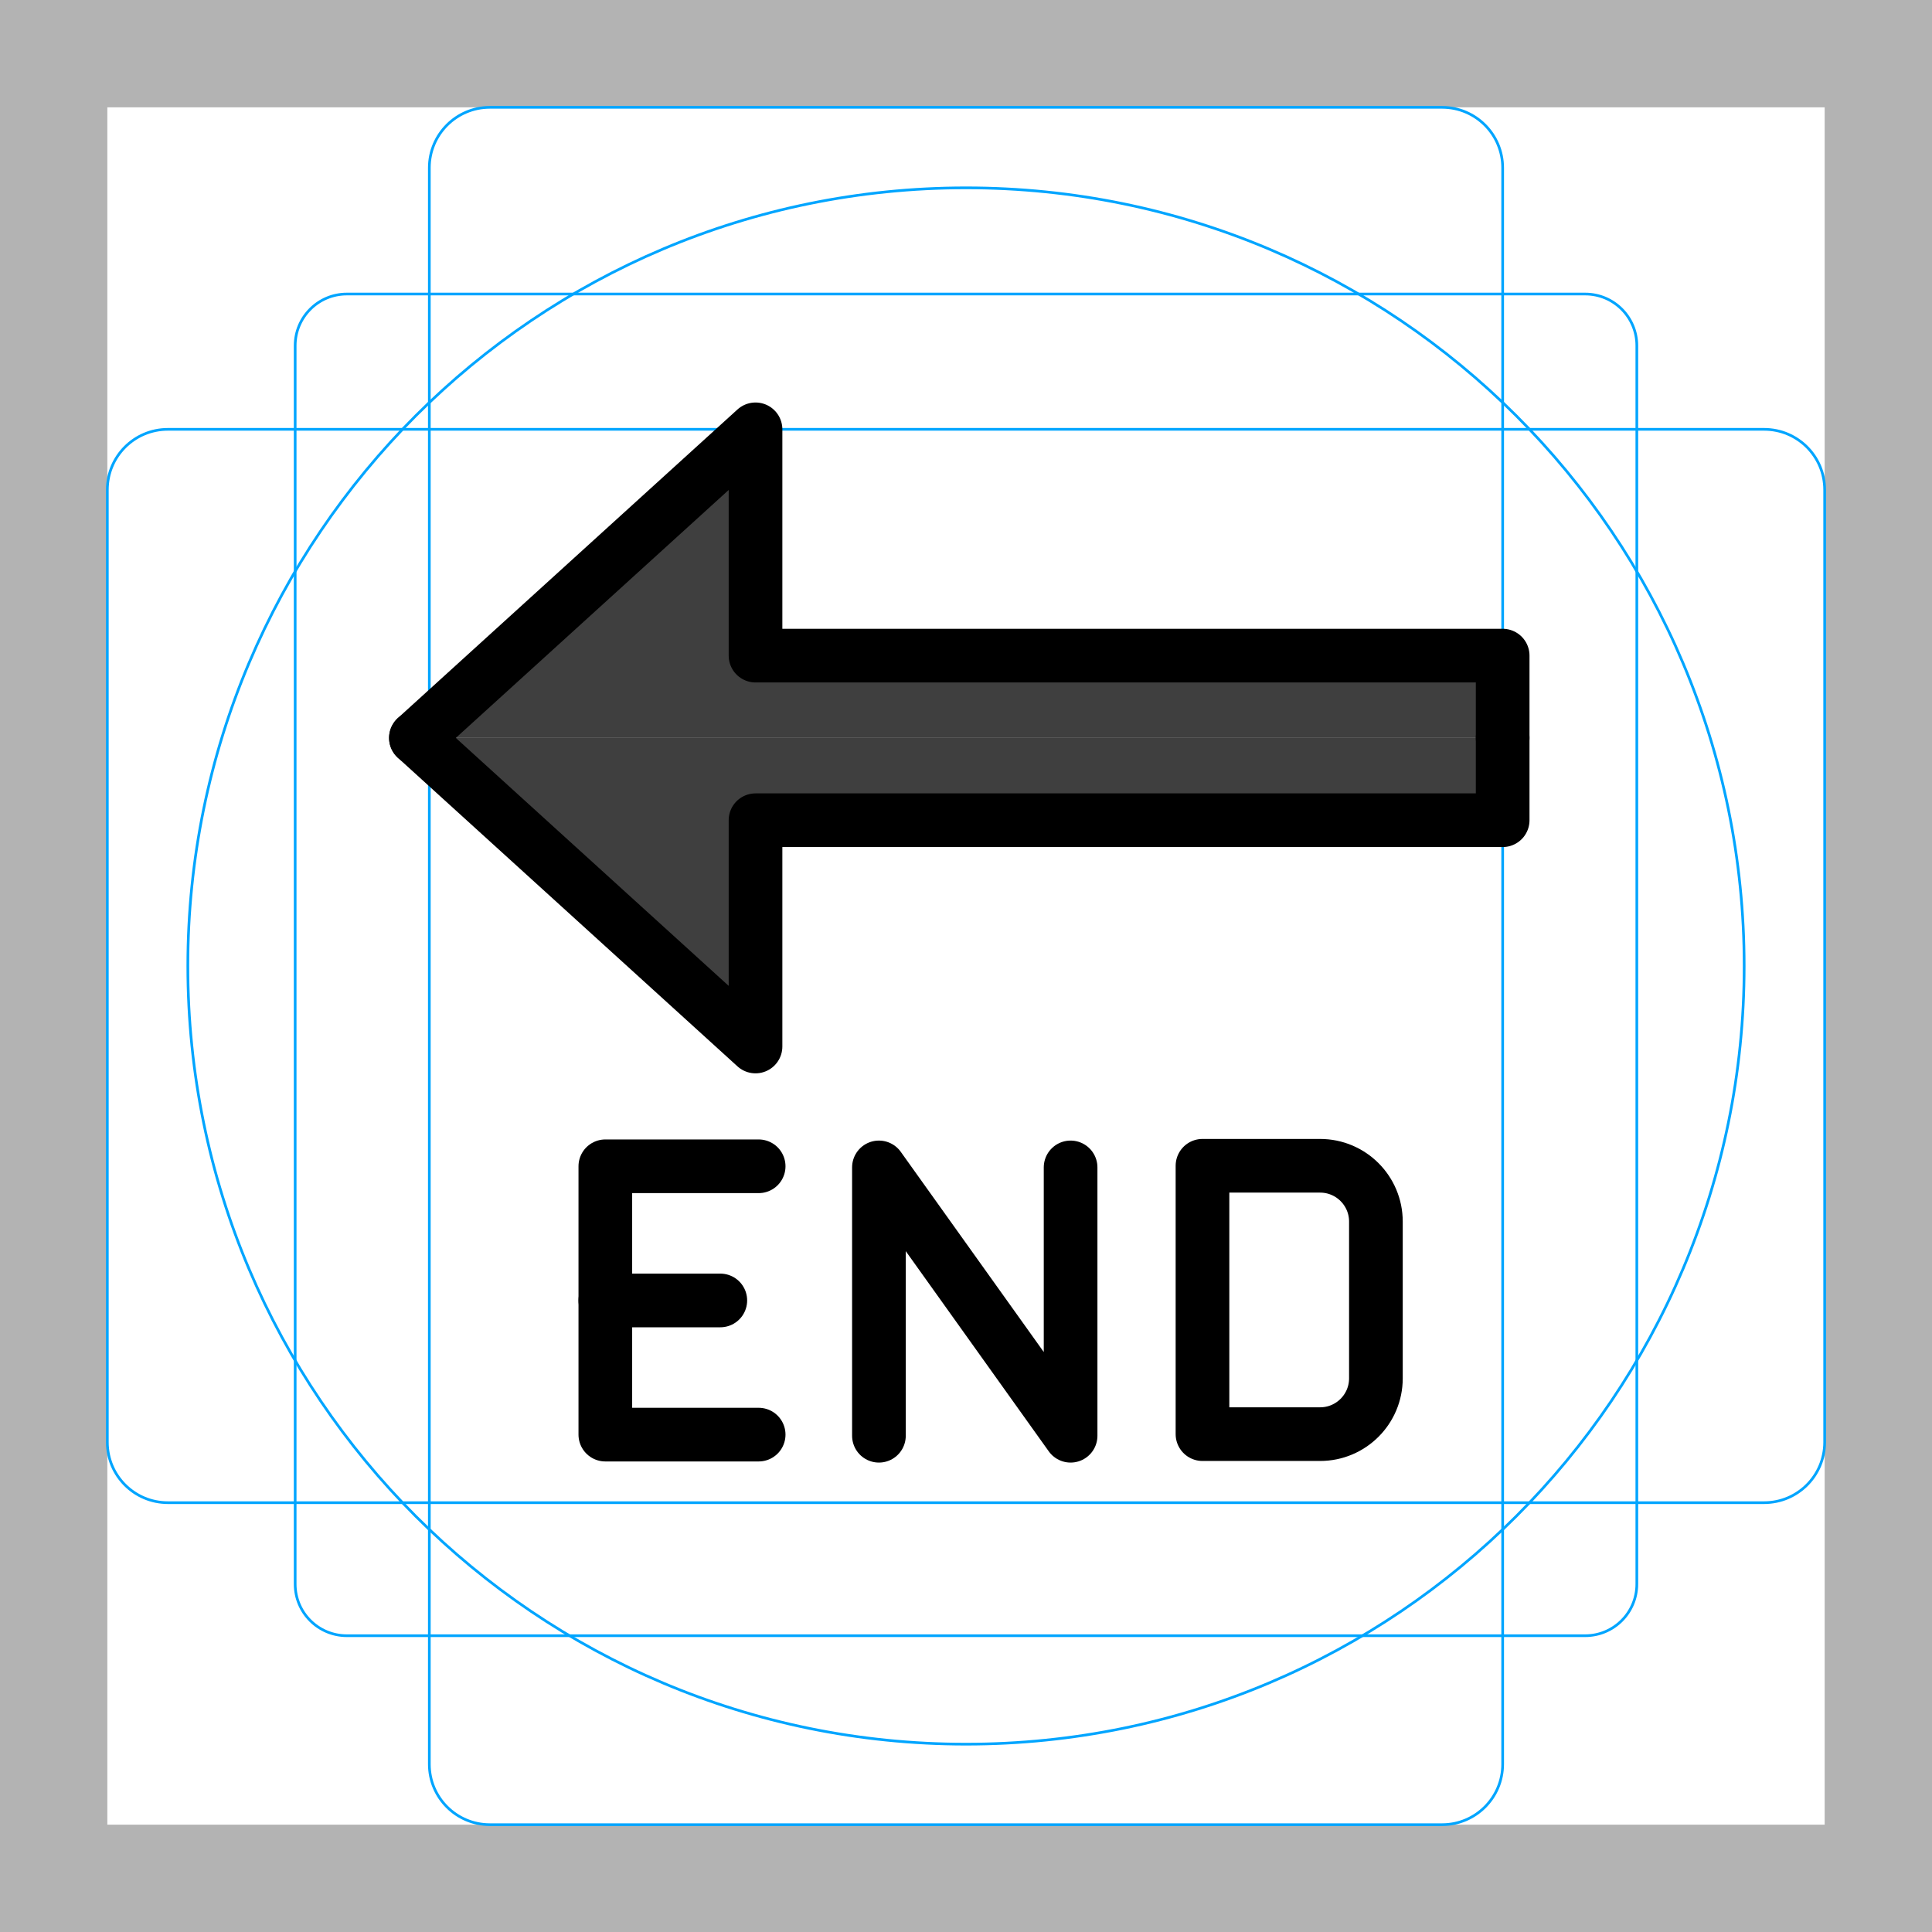
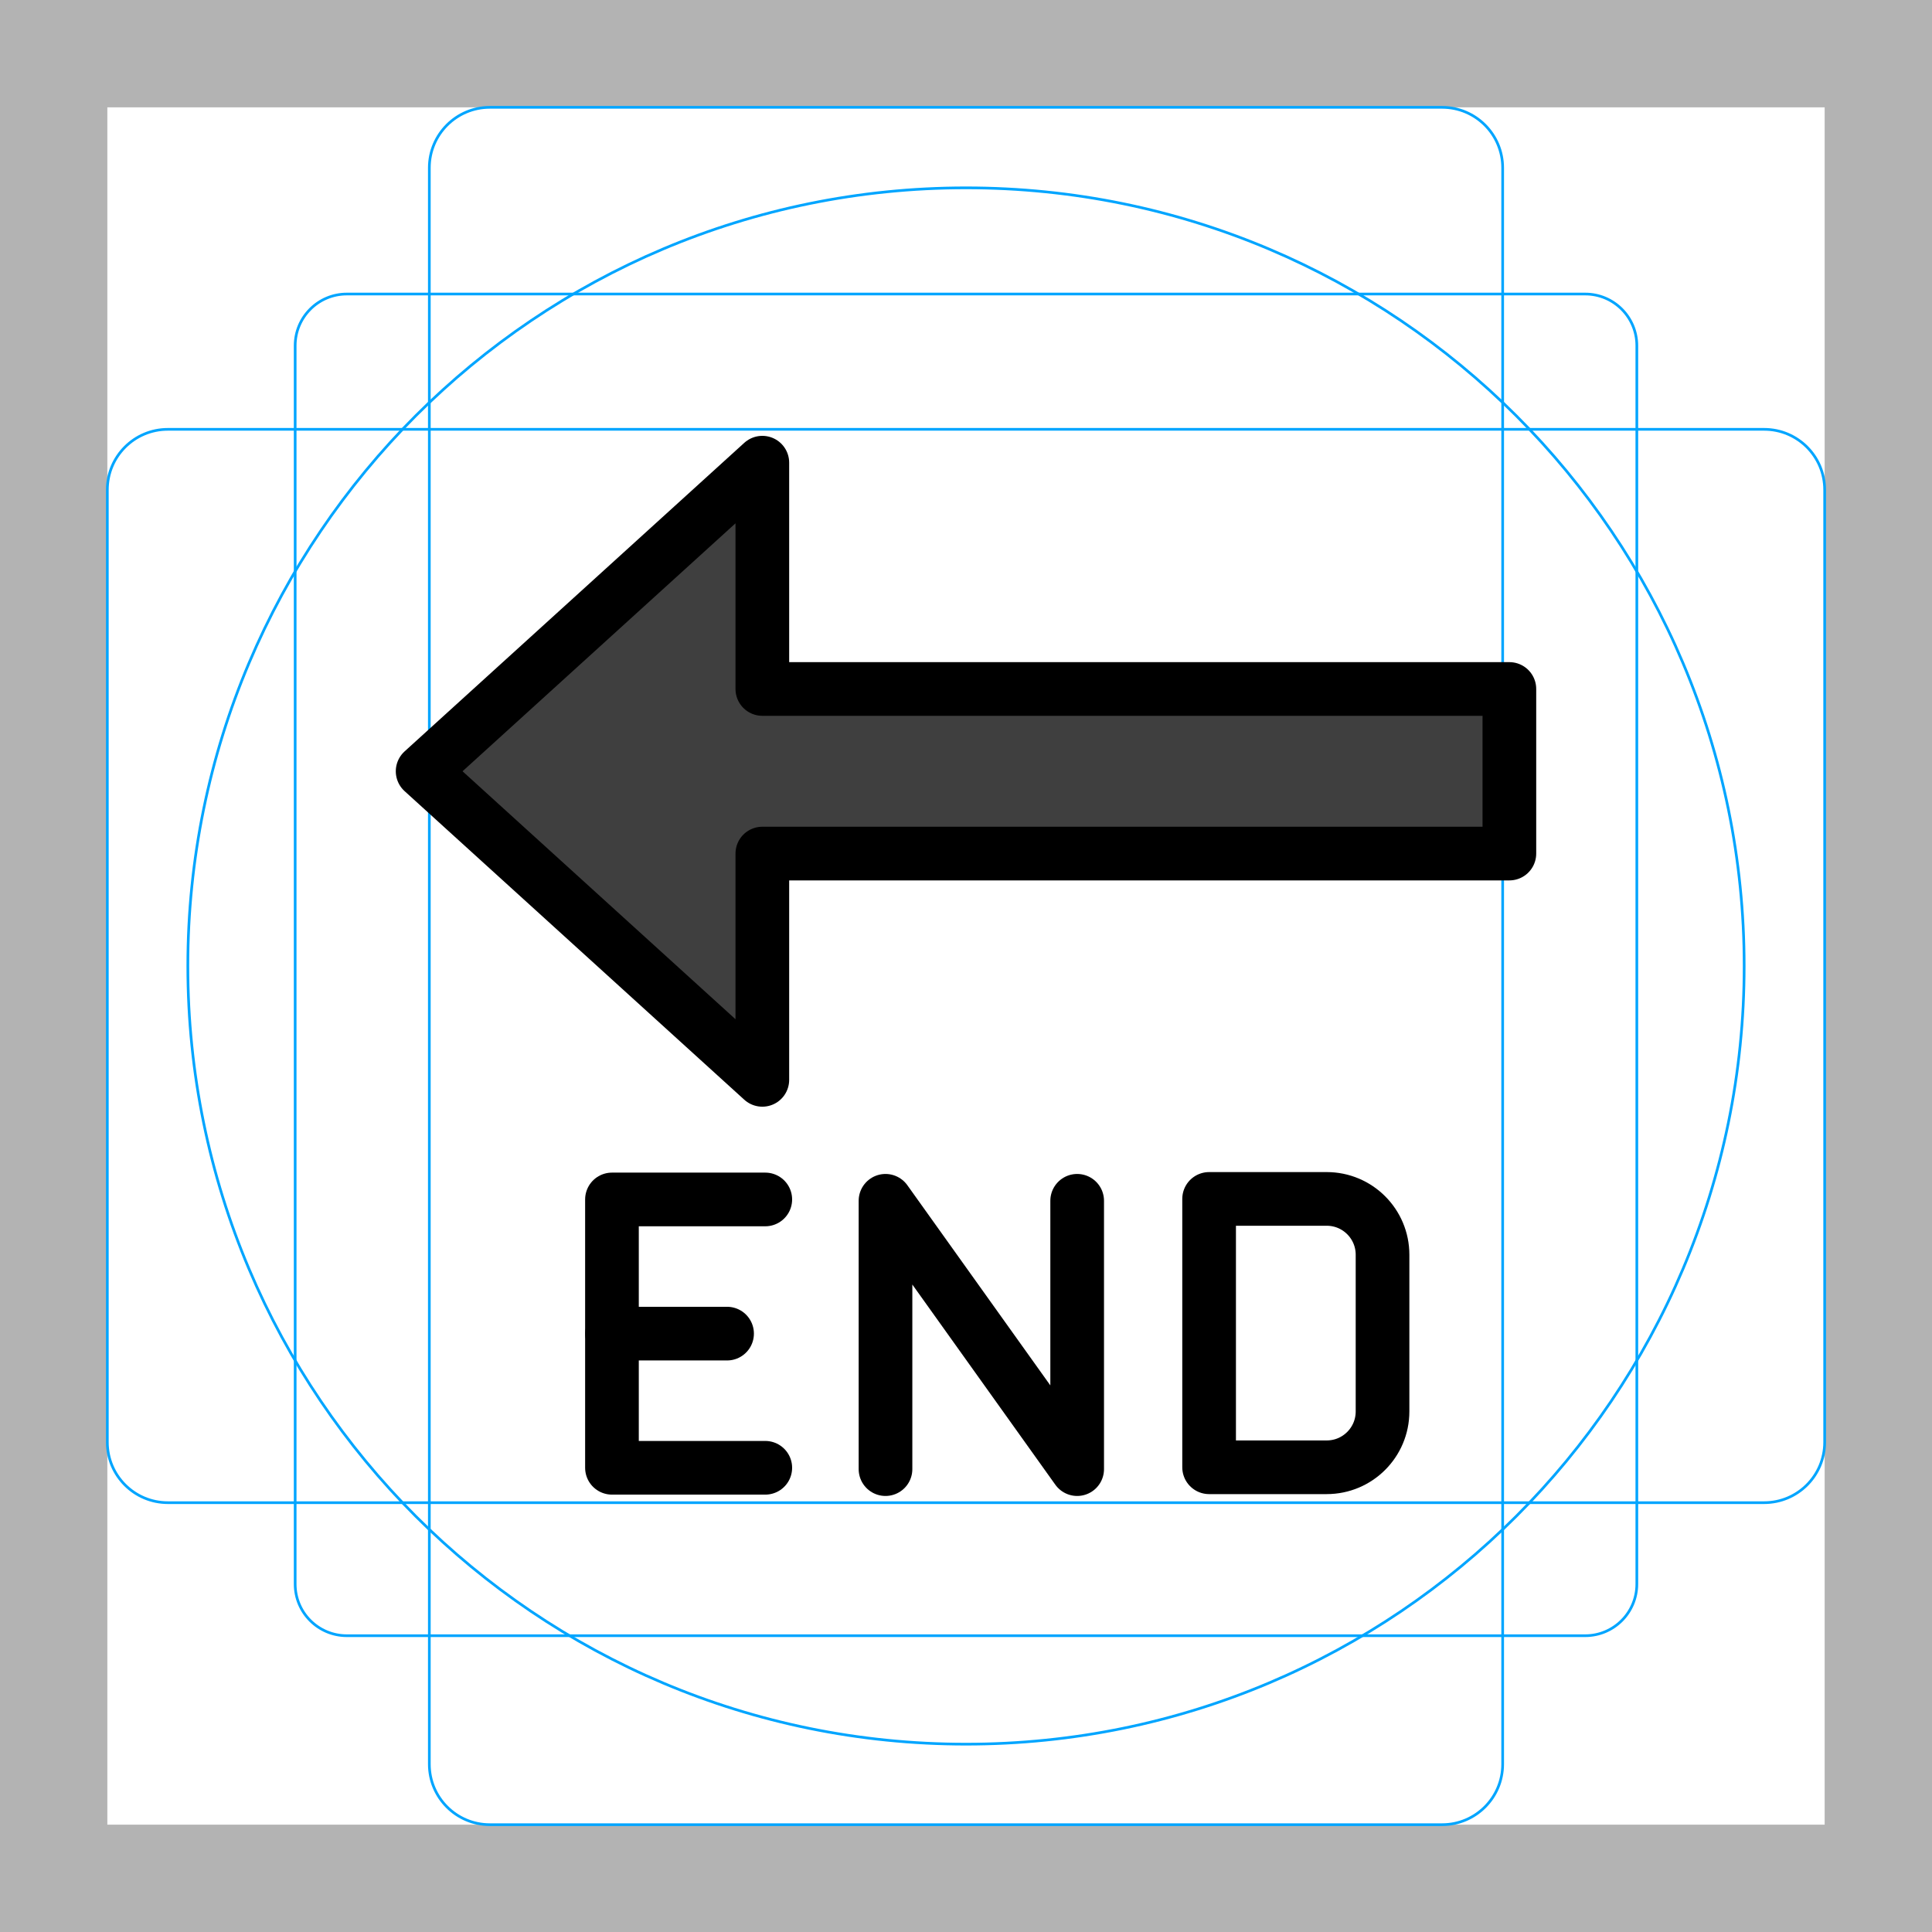
<svg xmlns="http://www.w3.org/2000/svg" id="emoji" viewBox="0 0 72 72">
  <g id="grid">
    <path fill="#b3b3b3" d="M68,4V68H4V4H68m4-4H0V72H72V0Z" />
    <path fill="none" stroke="#00a5ff" stroke-miterlimit="10" stroke-width="0.1" d="M12.923,10.958H59.077A1.923,1.923,0,0,1,61,12.881V59.035a1.923,1.923,0,0,1-1.923,1.923H12.923A1.923,1.923,0,0,1,11,59.035V12.881A1.923,1.923,0,0,1,12.923,10.958Z" />
    <rect x="16" y="4" rx="2.254" ry="2.254" width="40" height="64" fill="none" stroke="#00a5ff" stroke-miterlimit="10" stroke-width="0.1" />
    <rect x="16" y="4" rx="2.254" ry="2.254" width="40" height="64" transform="translate(72) rotate(90)" fill="none" stroke="#00a5ff" stroke-miterlimit="10" stroke-width="0.1" />
    <circle cx="36" cy="36" r="29" fill="none" stroke="#00a5ff" stroke-miterlimit="10" stroke-width="0.1" />
  </g>
  <g id="color">
-     <g>
-       <polyline fill="#3f3f3f" points="56 27.5 56 30.567 28.156 30.567 28.156 39 15.5 27.5" />
-       <polyline fill="#3f3f3f" points="56 27.5 56 24.433 28.156 24.433 28.156 16 15.5 27.5" />
-     </g>
+     <path fill="#3f3f3f" d="m56.25 31.81v-6.134h-27.84v-8.433l-12.66 11.5 12.66 11.5v-8.433z" />
  </g>
  <g id="line">
-     <g>
-       <polyline fill="none" stroke="#000" stroke-linecap="round" stroke-linejoin="round" stroke-width="2" points="56 27.5 56 30.567 28.156 30.567 28.156 39 15.5 27.5" />
-       <polyline fill="none" stroke="#000" stroke-linecap="round" stroke-linejoin="round" stroke-width="2" points="56 27.5 56 24.433 28.156 24.433 28.156 16 15.5 27.5" />
-     </g>
-     <g>
-       <polyline fill="none" stroke="#000" stroke-linecap="round" stroke-linejoin="round" stroke-width="2" points="28.273 43.464 22.559 43.464 22.559 53.464 28.273 53.464" />
-       <line x1="22.559" x2="26.844" y1="48.464" y2="48.464" fill="none" stroke="#000" stroke-linecap="round" stroke-linejoin="round" stroke-width="2" />
-     </g>
-     <polyline fill="none" stroke="#000" stroke-linecap="round" stroke-linejoin="round" stroke-width="2" points="32.755 53.506 32.755 43.506 39.898 53.506 39.898 43.506" />
-     <path fill="none" stroke="#000" stroke-linecap="round" stroke-linejoin="round" stroke-width="2" d="M44.813,43.445H49.196a2.08,2.08,0,0,1,2.08,2.08v5.841a2.08,2.08,0,0,1-2.08,2.08H44.813a0,0,0,0,1,0,0v-10A0,0,0,0,1,44.813,43.445Z" />
+     <path fill="none" stroke="#000" stroke-linecap="round" stroke-linejoin="round" stroke-width="2" d="m56.25 31.81h-27.84v8.433l-12.66-11.5 12.66-11.5v8.433h27.84z" />
+     <path fill="none" stroke="#000" stroke-linecap="round" stroke-linejoin="round" stroke-width="2" d="m28.52 44.7h-5.714v10h5.714" />
+     <path fill="none" stroke="#000" stroke-linecap="round" stroke-linejoin="round" stroke-width="2" d="m22.81 49.7h4.286" />
+     <path fill="none" stroke="#000" stroke-linecap="round" stroke-linejoin="round" stroke-width="2" d="m33 54.75v-10l7.143 10v-10" />
+     <path fill="none" stroke="#000" stroke-linecap="round" stroke-linejoin="round" stroke-width="2" d="m45.06 44.68h4.383a2.08 2.08 0 0 1 2.08 2.08v5.841a2.08 2.08 0 0 1-2.08 2.08h-4.383v-10z" />
  </g>
</svg>
